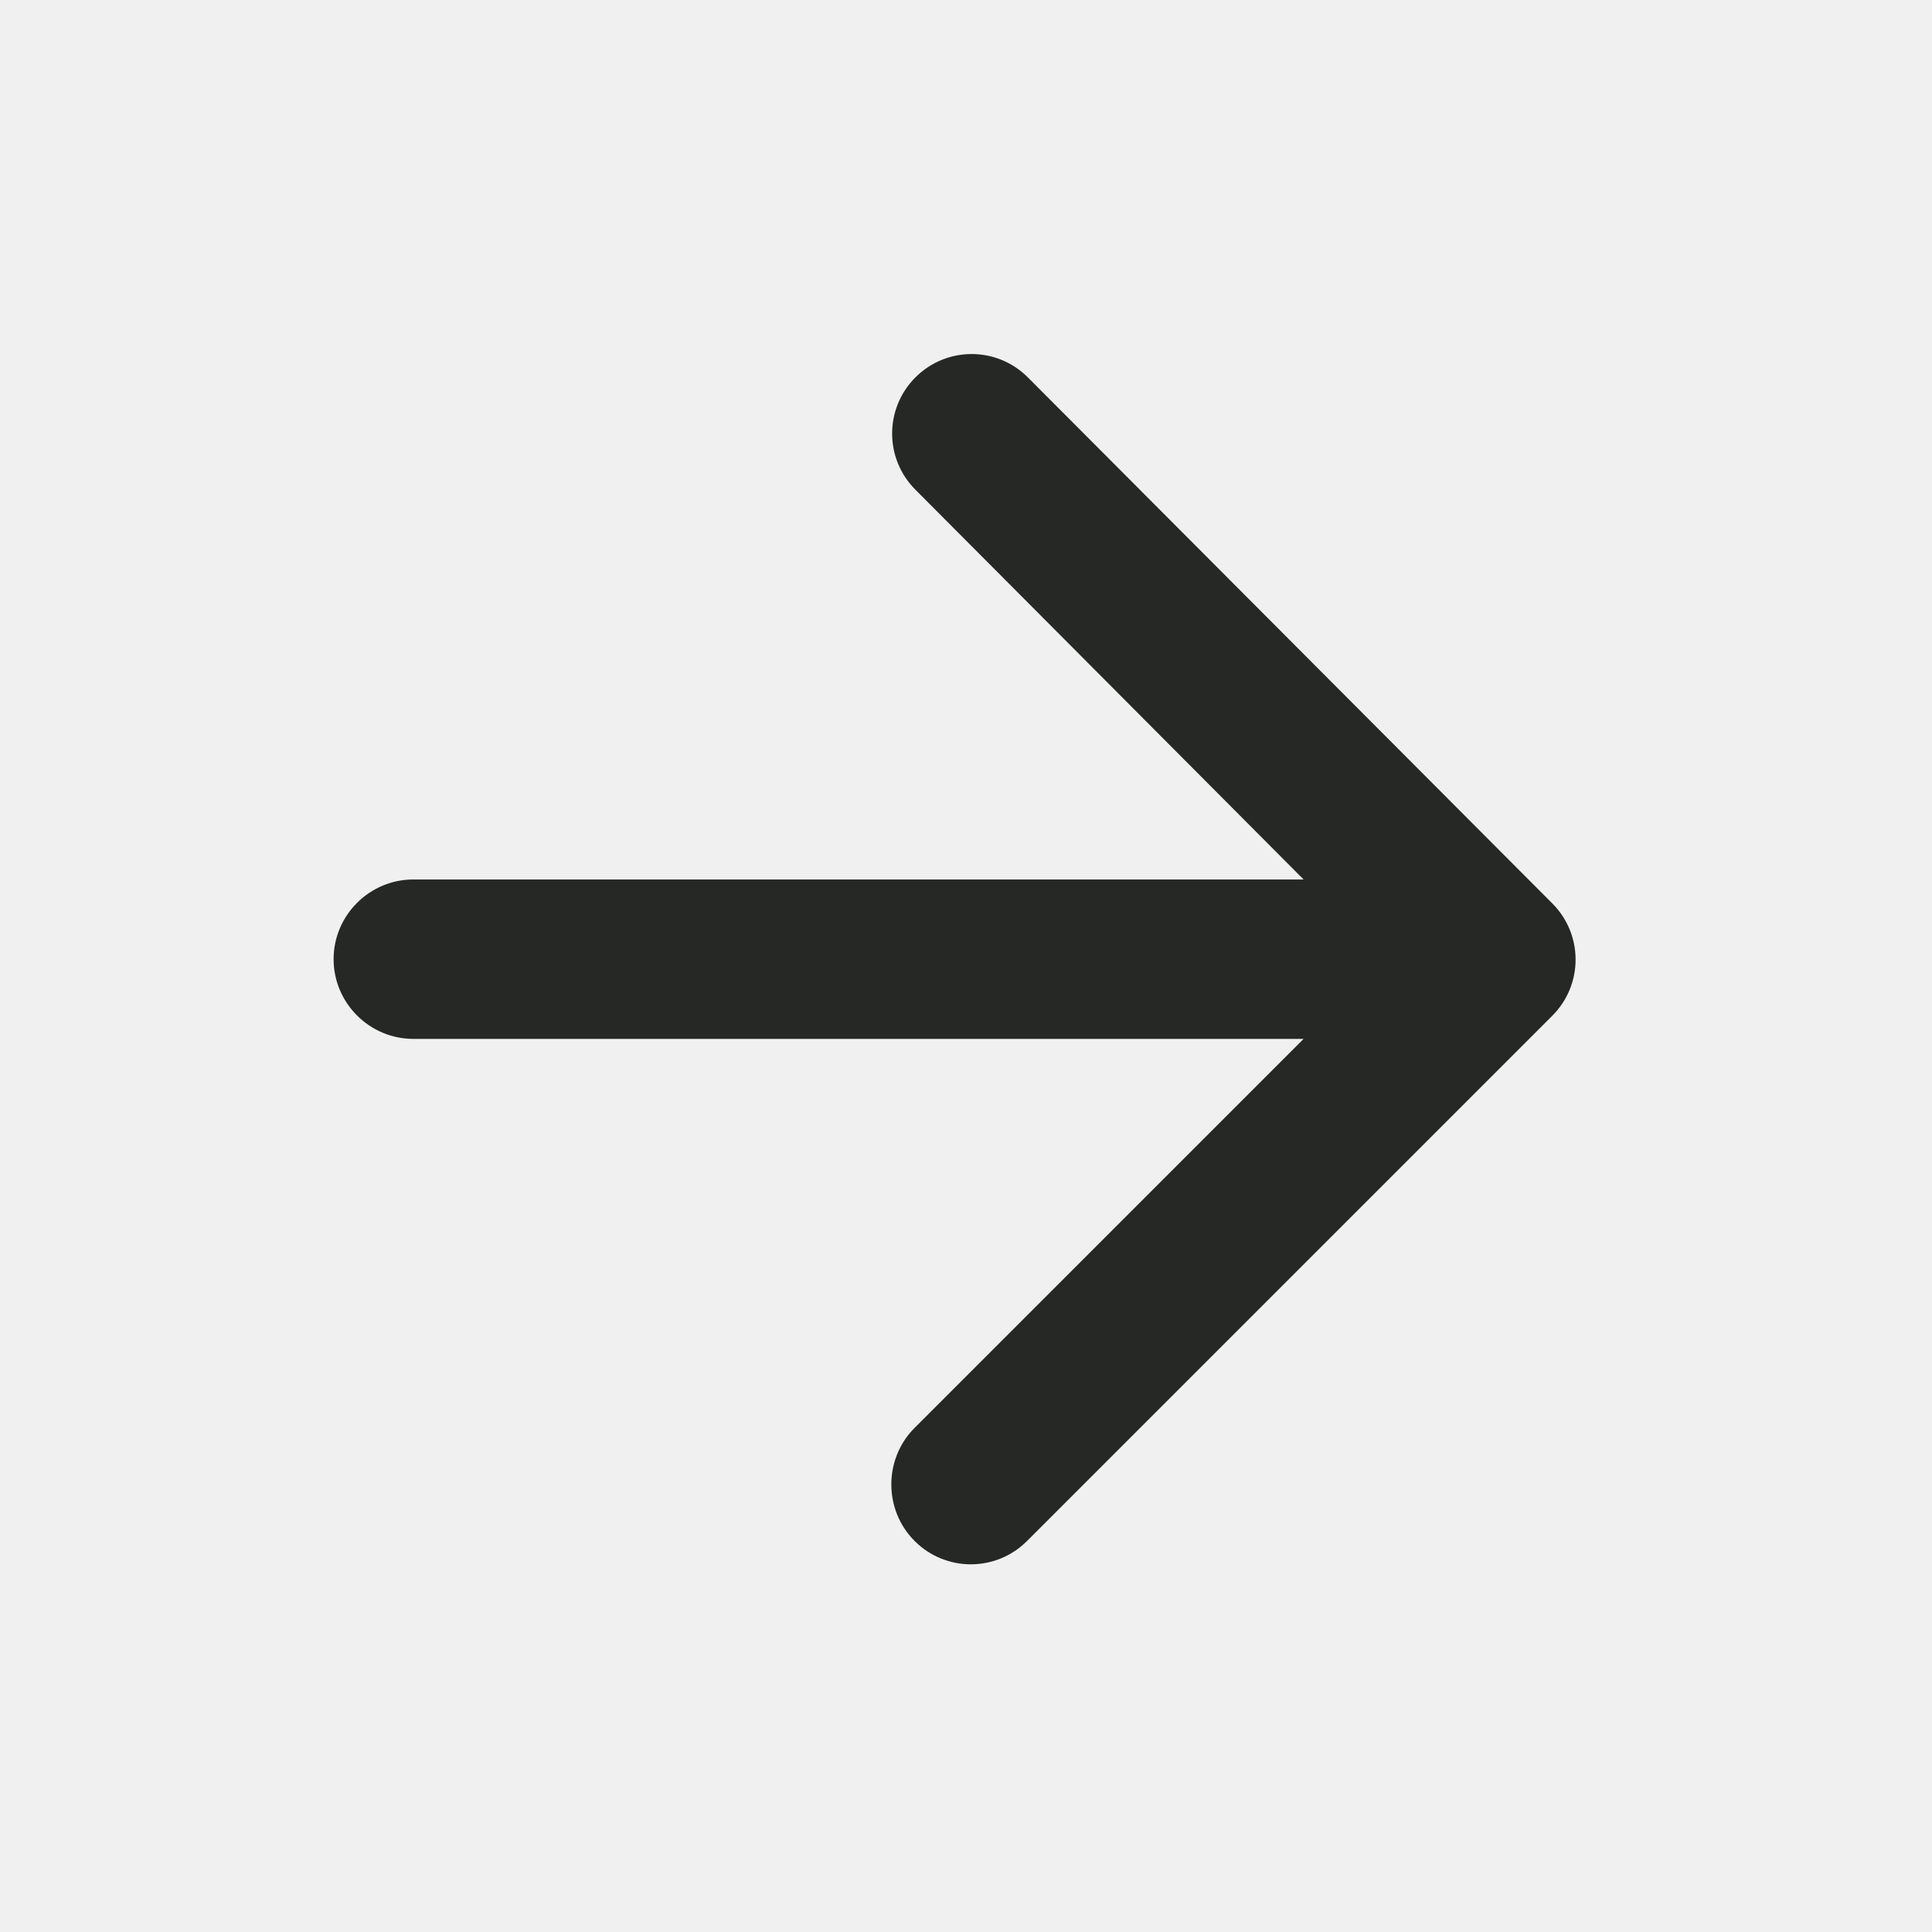
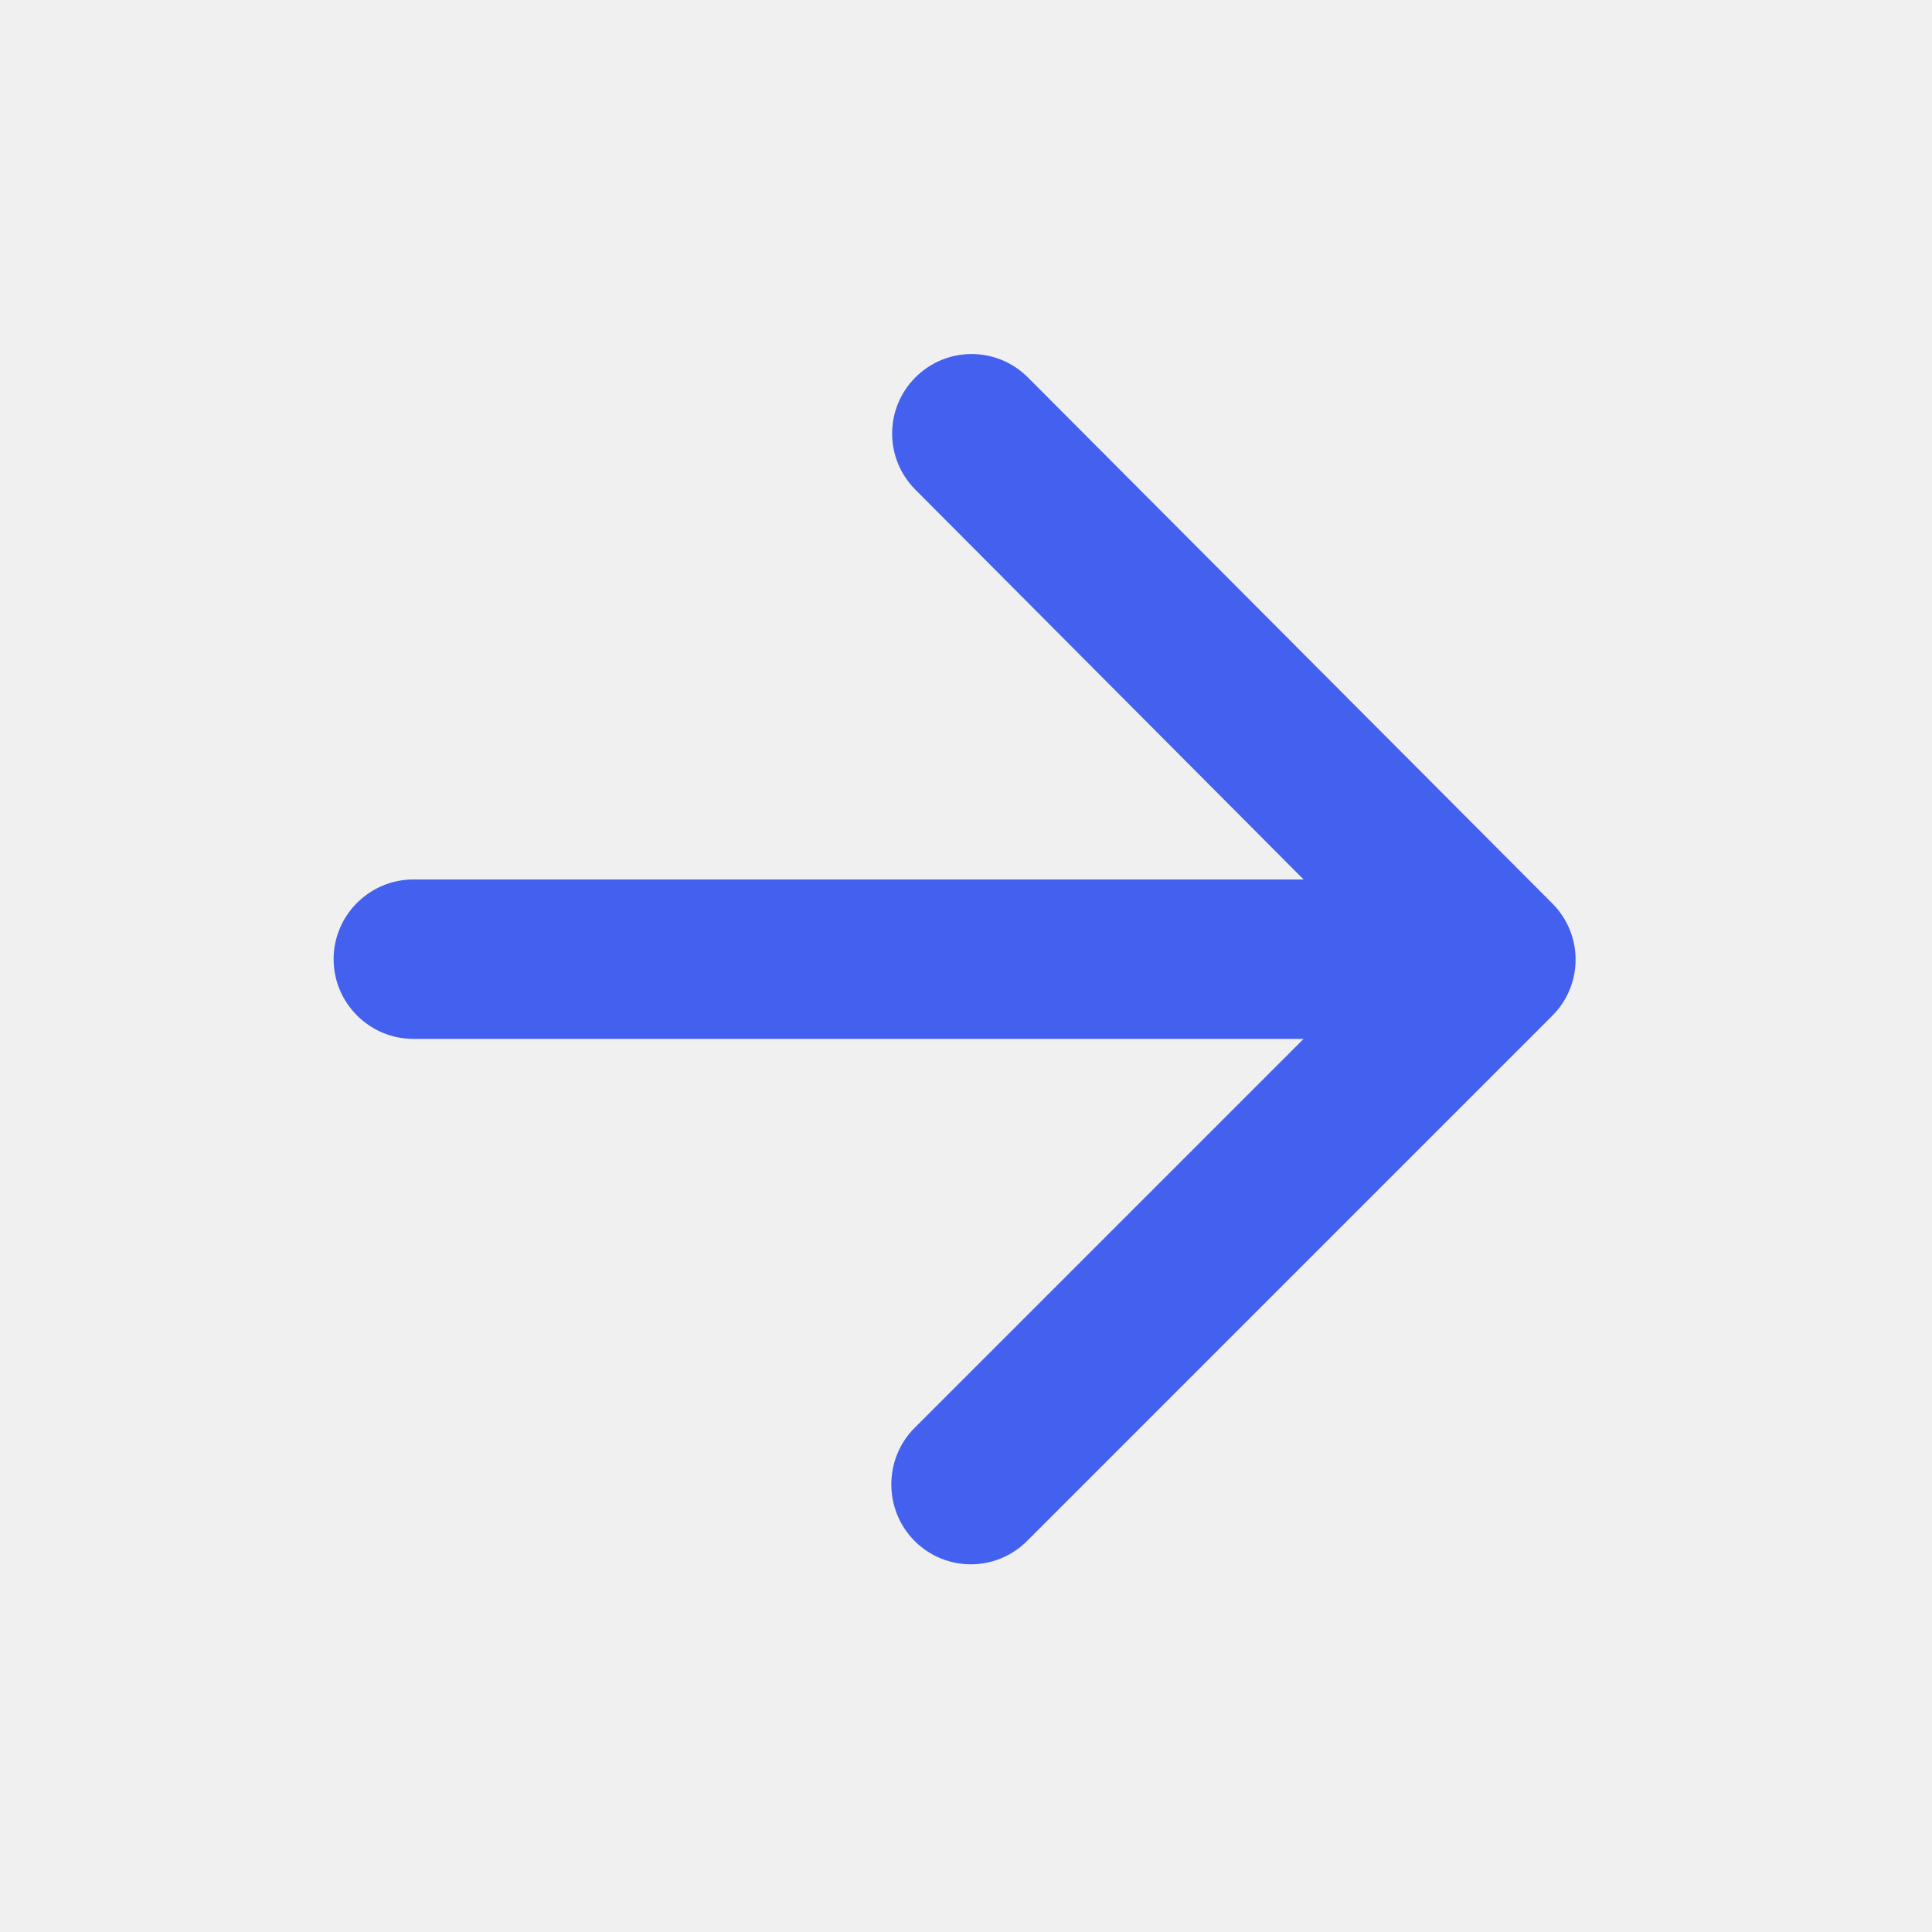
<svg xmlns="http://www.w3.org/2000/svg" width="101" height="101" viewBox="0 0 101 101" fill="none">
  <g clip-path="url(#clip0_876_97790)">
-     <path d="M21.607 54.31H68.149L47.815 74.643C46.19 76.268 46.19 78.935 47.815 80.56C49.44 82.185 52.065 82.185 53.69 80.56L81.149 53.102C82.774 51.477 82.774 48.852 81.149 47.227L53.732 19.727C52.107 18.102 49.482 18.102 47.857 19.727C46.232 21.352 46.232 23.977 47.857 25.602L68.149 45.977H21.607C19.315 45.977 17.44 47.852 17.44 50.143C17.44 52.435 19.315 54.31 21.607 54.31Z" fill="#252825" />
+     <path d="M21.607 54.31H68.149L47.815 74.643C46.19 76.268 46.19 78.935 47.815 80.56C49.44 82.185 52.065 82.185 53.69 80.56L81.149 53.102C82.774 51.477 82.774 48.852 81.149 47.227L53.732 19.727C52.107 18.102 49.482 18.102 47.857 19.727C46.232 21.352 46.232 23.977 47.857 25.602L68.149 45.977H21.607C19.315 45.977 17.44 47.852 17.44 50.143C17.44 52.435 19.315 54.31 21.607 54.31Z" fill="#4361ee" />
  </g>
  <defs>
    <clipPath id="clip0_876_97790">
      <rect width="100" height="100" fill="white" transform="translate(0.773438 0.143066)" />
    </clipPath>
  </defs>
</svg>
